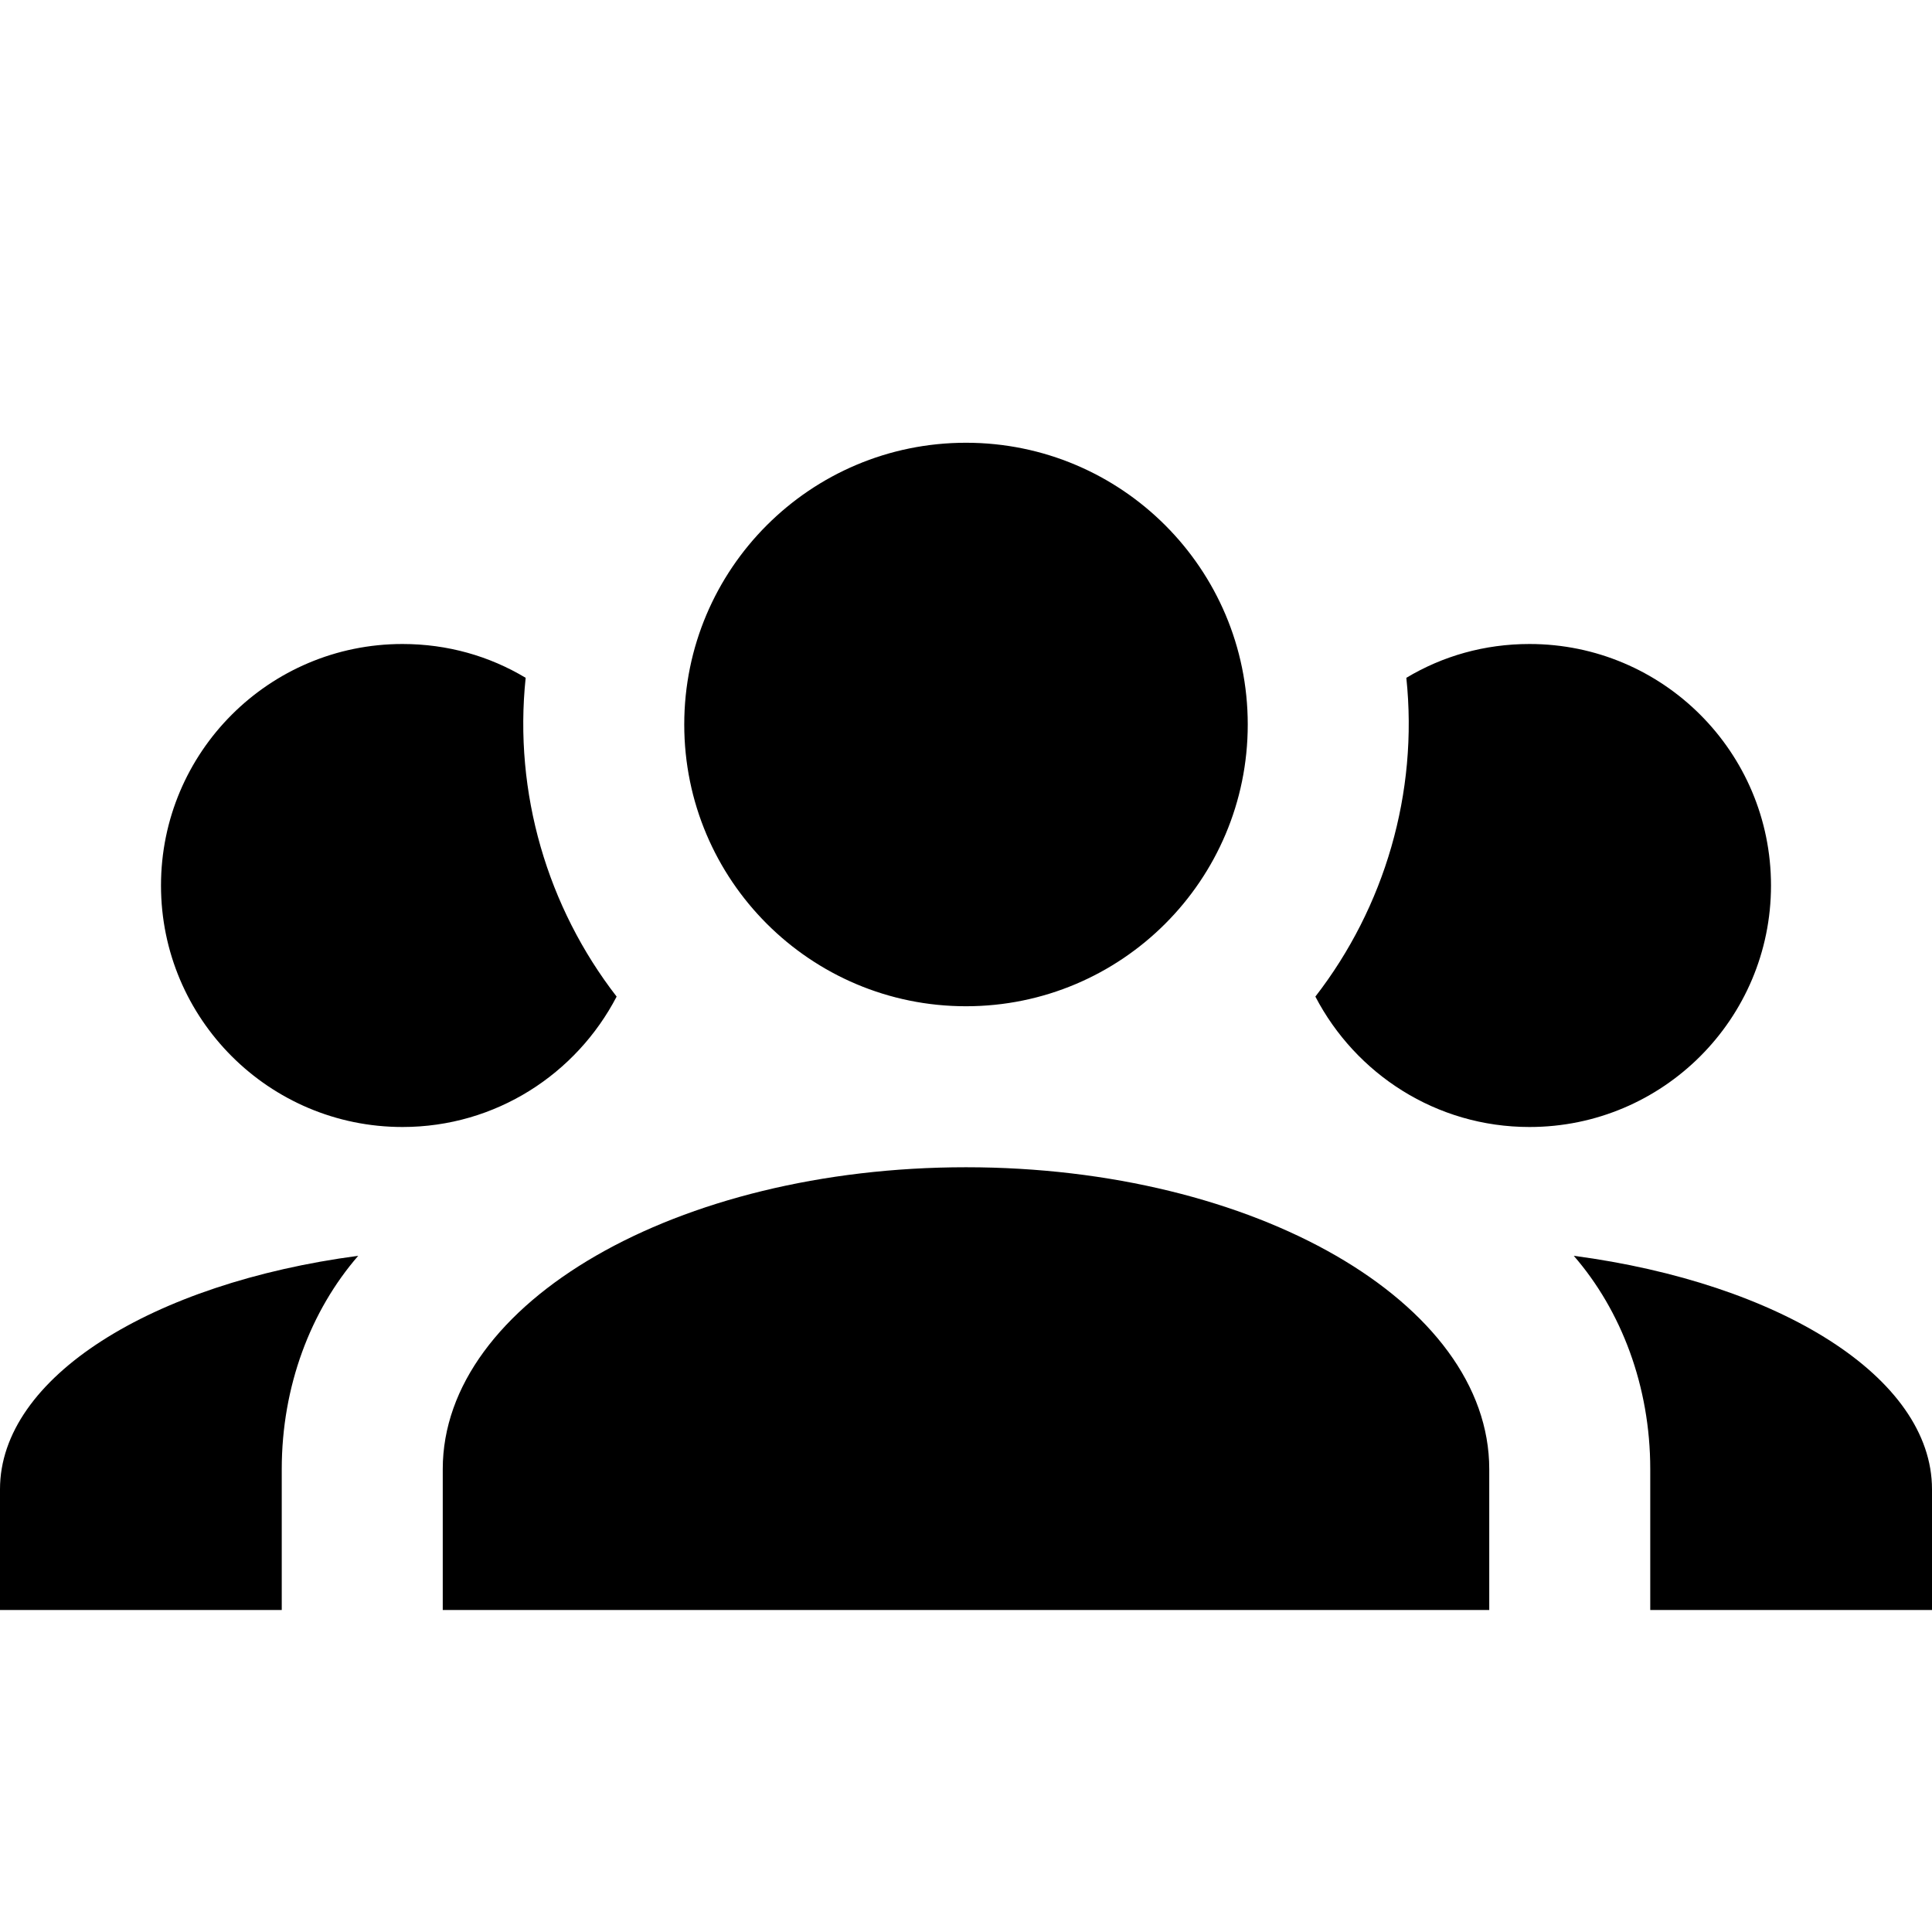
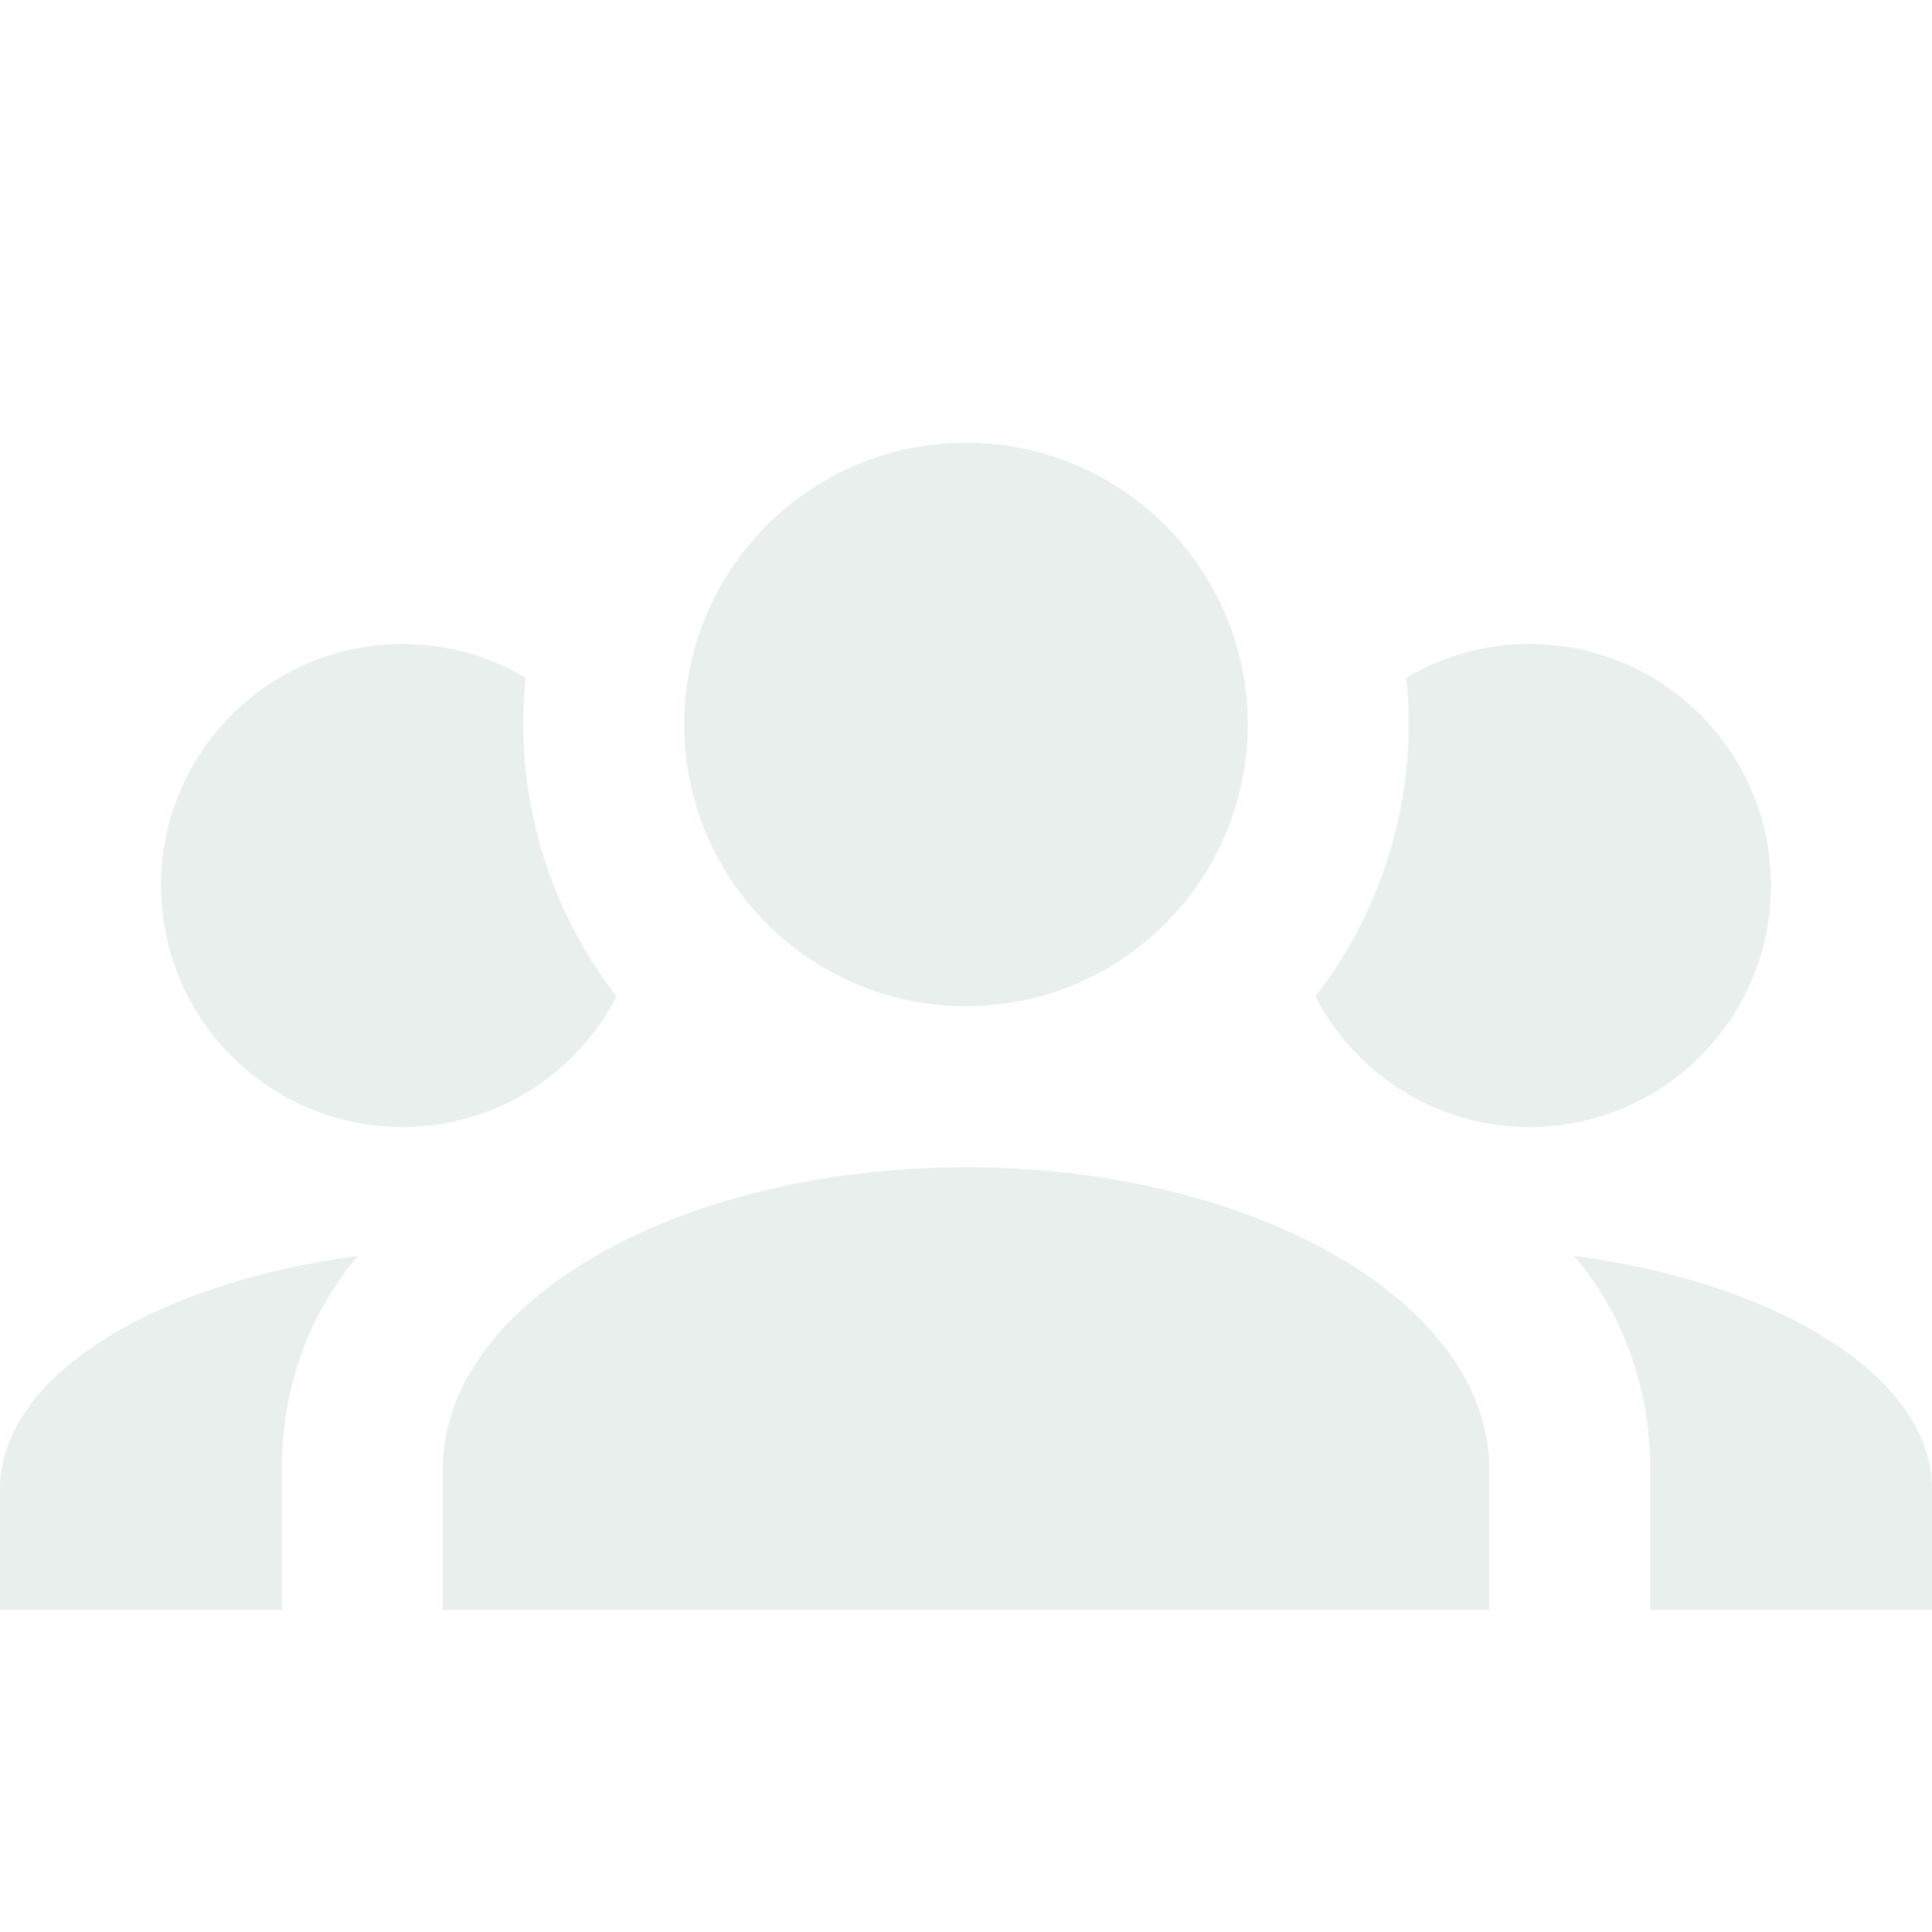
- <svg xmlns="http://www.w3.org/2000/svg" viewBox="0 0 24 24">
+ <svg xmlns="http://www.w3.org/2000/svg" viewBox="0 0 24 24" fill="#E9EFEC">
  <path d="M12,5.5A3.5,3.5 0 0,1 15.5,9A3.5,3.5 0 0,1 12,12.5A3.5,3.5 0 0,1 8.5,9A3.5,3.5 0 0,1 12,5.5M5,8C5.56,8 6.08,8.15 6.53,8.42C6.38,9.85 6.8,11.27 7.66,12.38C7.16,13.34 6.16,14 5,14A3,3 0 0,1 2,11A3,3 0 0,1 5,8M19,8A3,3 0 0,1 22,11A3,3 0 0,1 19,14C17.84,14 16.84,13.34 16.34,12.38C17.2,11.27 17.62,9.85 17.47,8.42C17.92,8.15 18.44,8 19,8M5.5,18.25C5.5,16.18 8.41,14.5 12,14.5C15.59,14.5 18.5,16.18 18.5,18.25V20H5.5V18.25M0,20V18.5C0,17.11 1.89,15.94 4.45,15.6C3.86,16.28 3.5,17.22 3.5,18.25V20H0M24,20H20.5V18.25C20.5,17.22 20.14,16.28 19.55,15.6C22.11,15.94 24,17.11 24,18.5V20Z" />
</svg>
